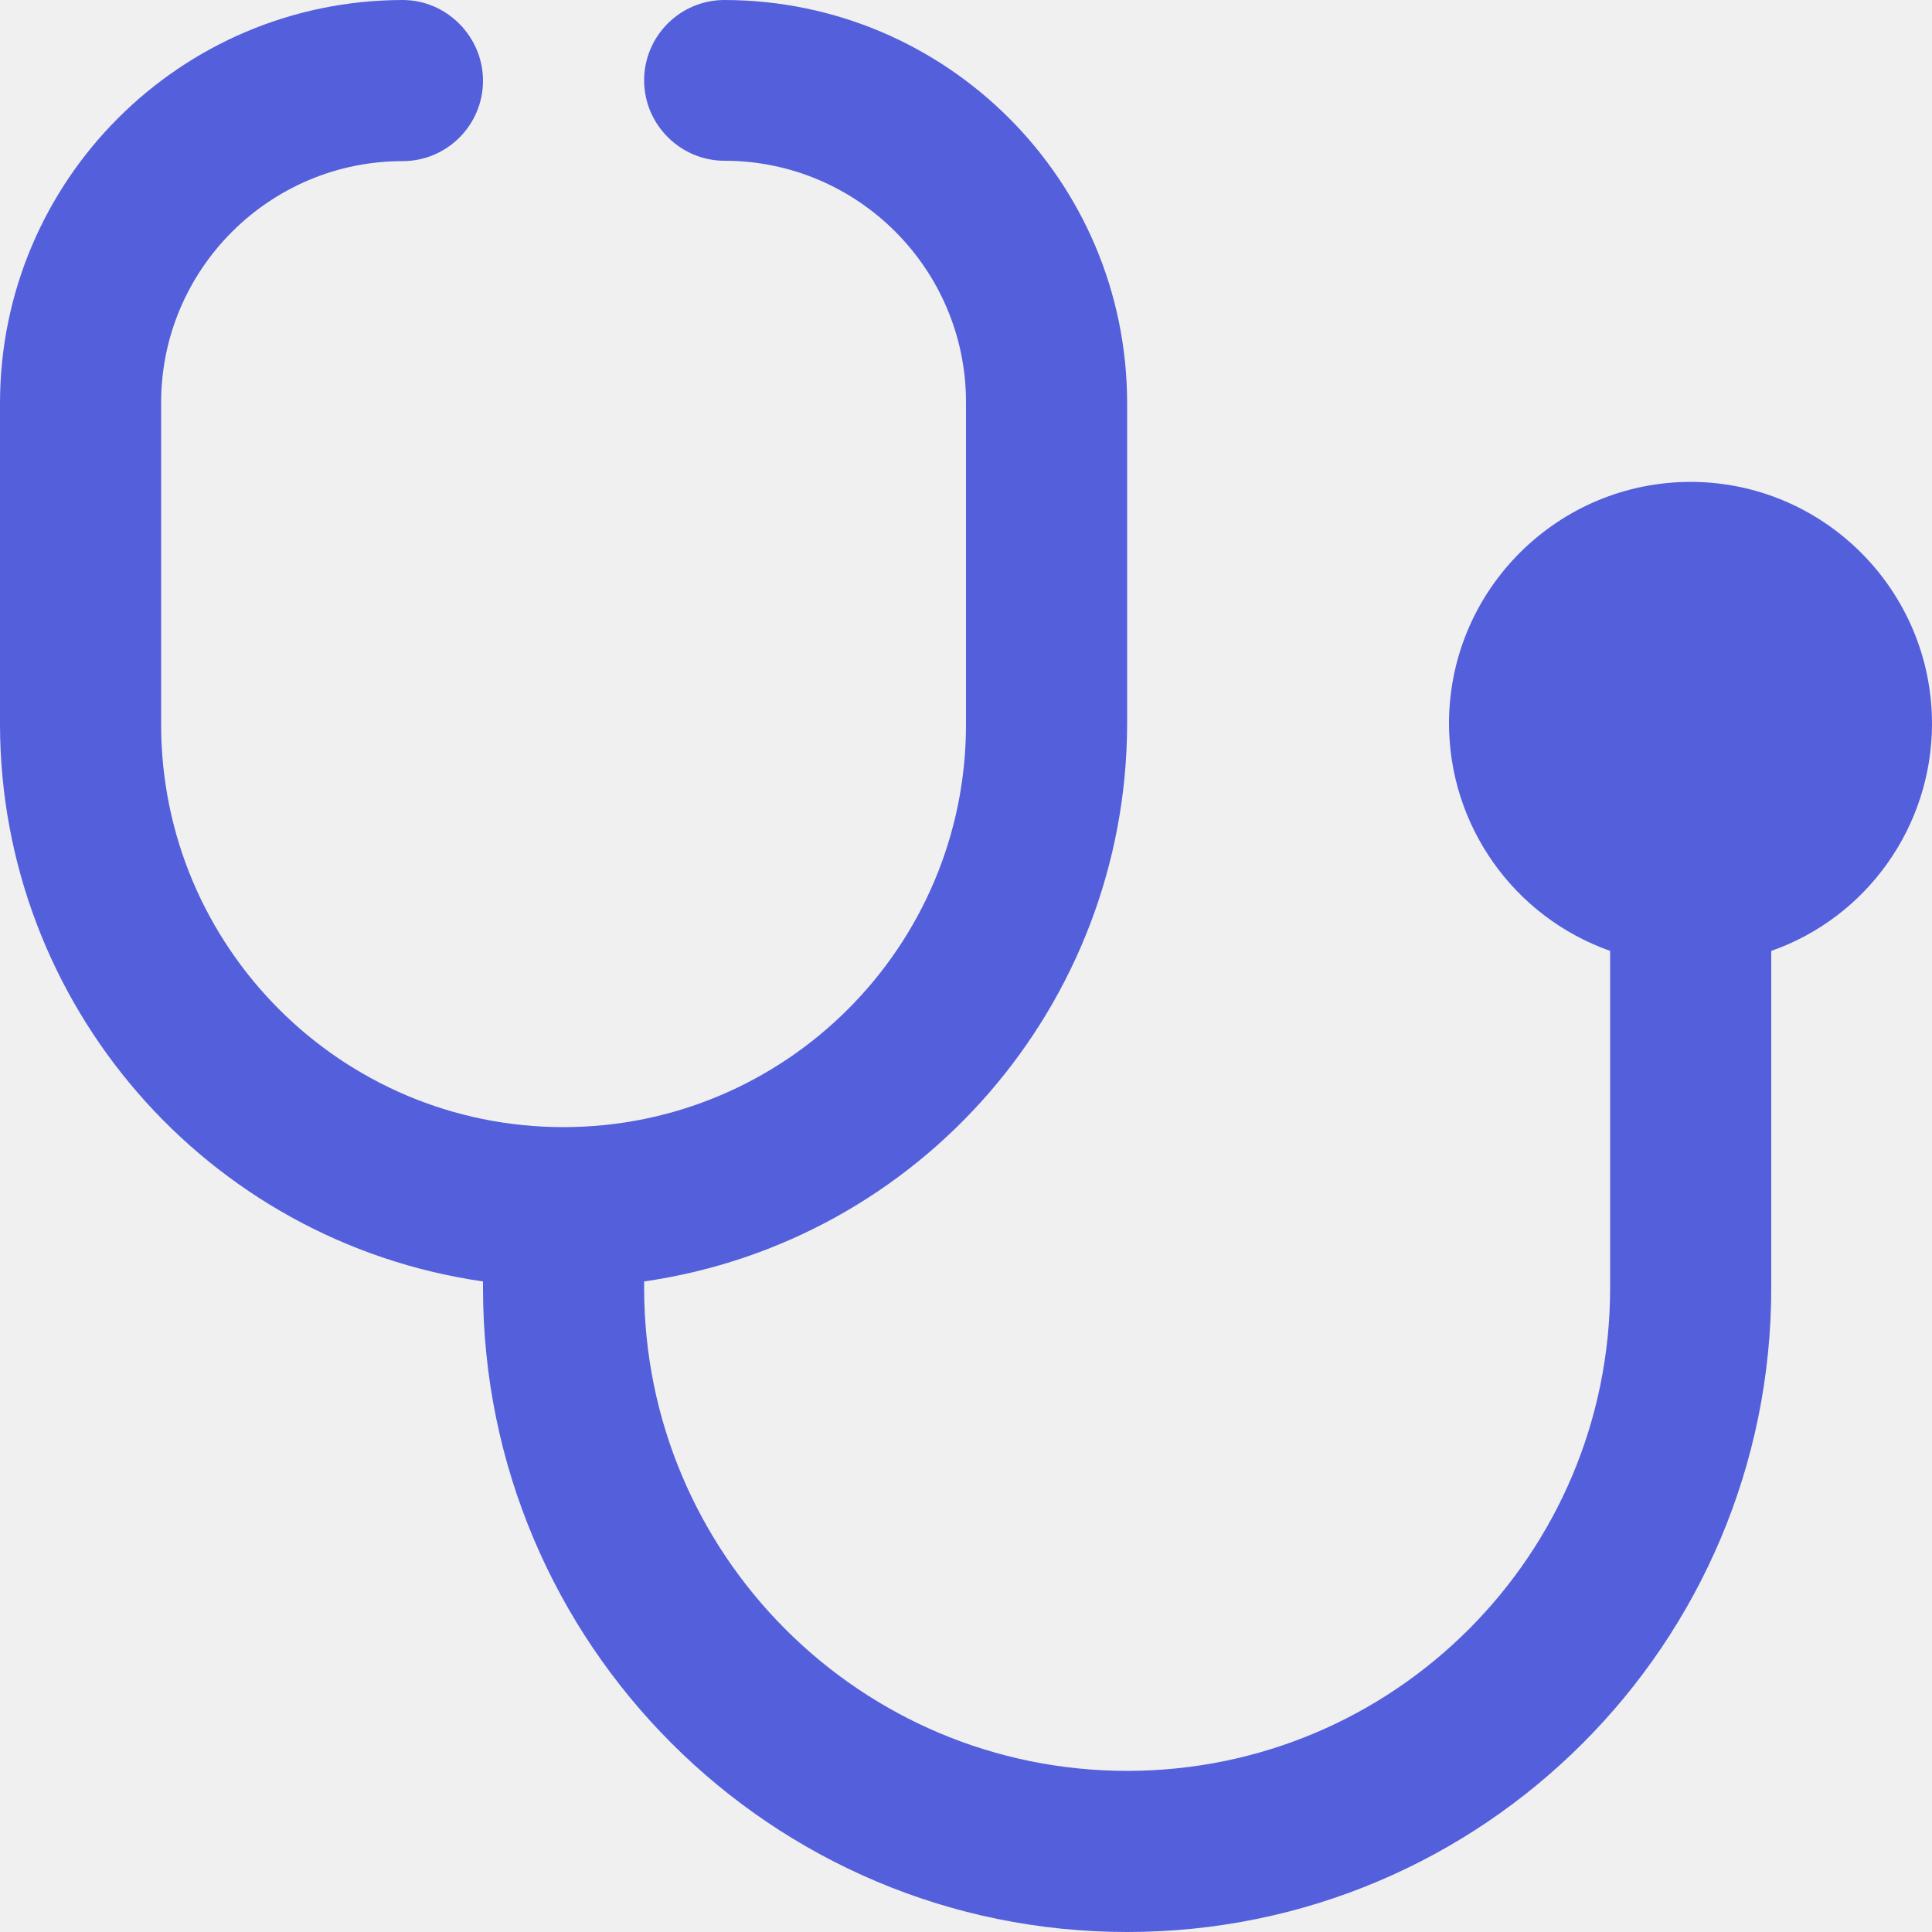
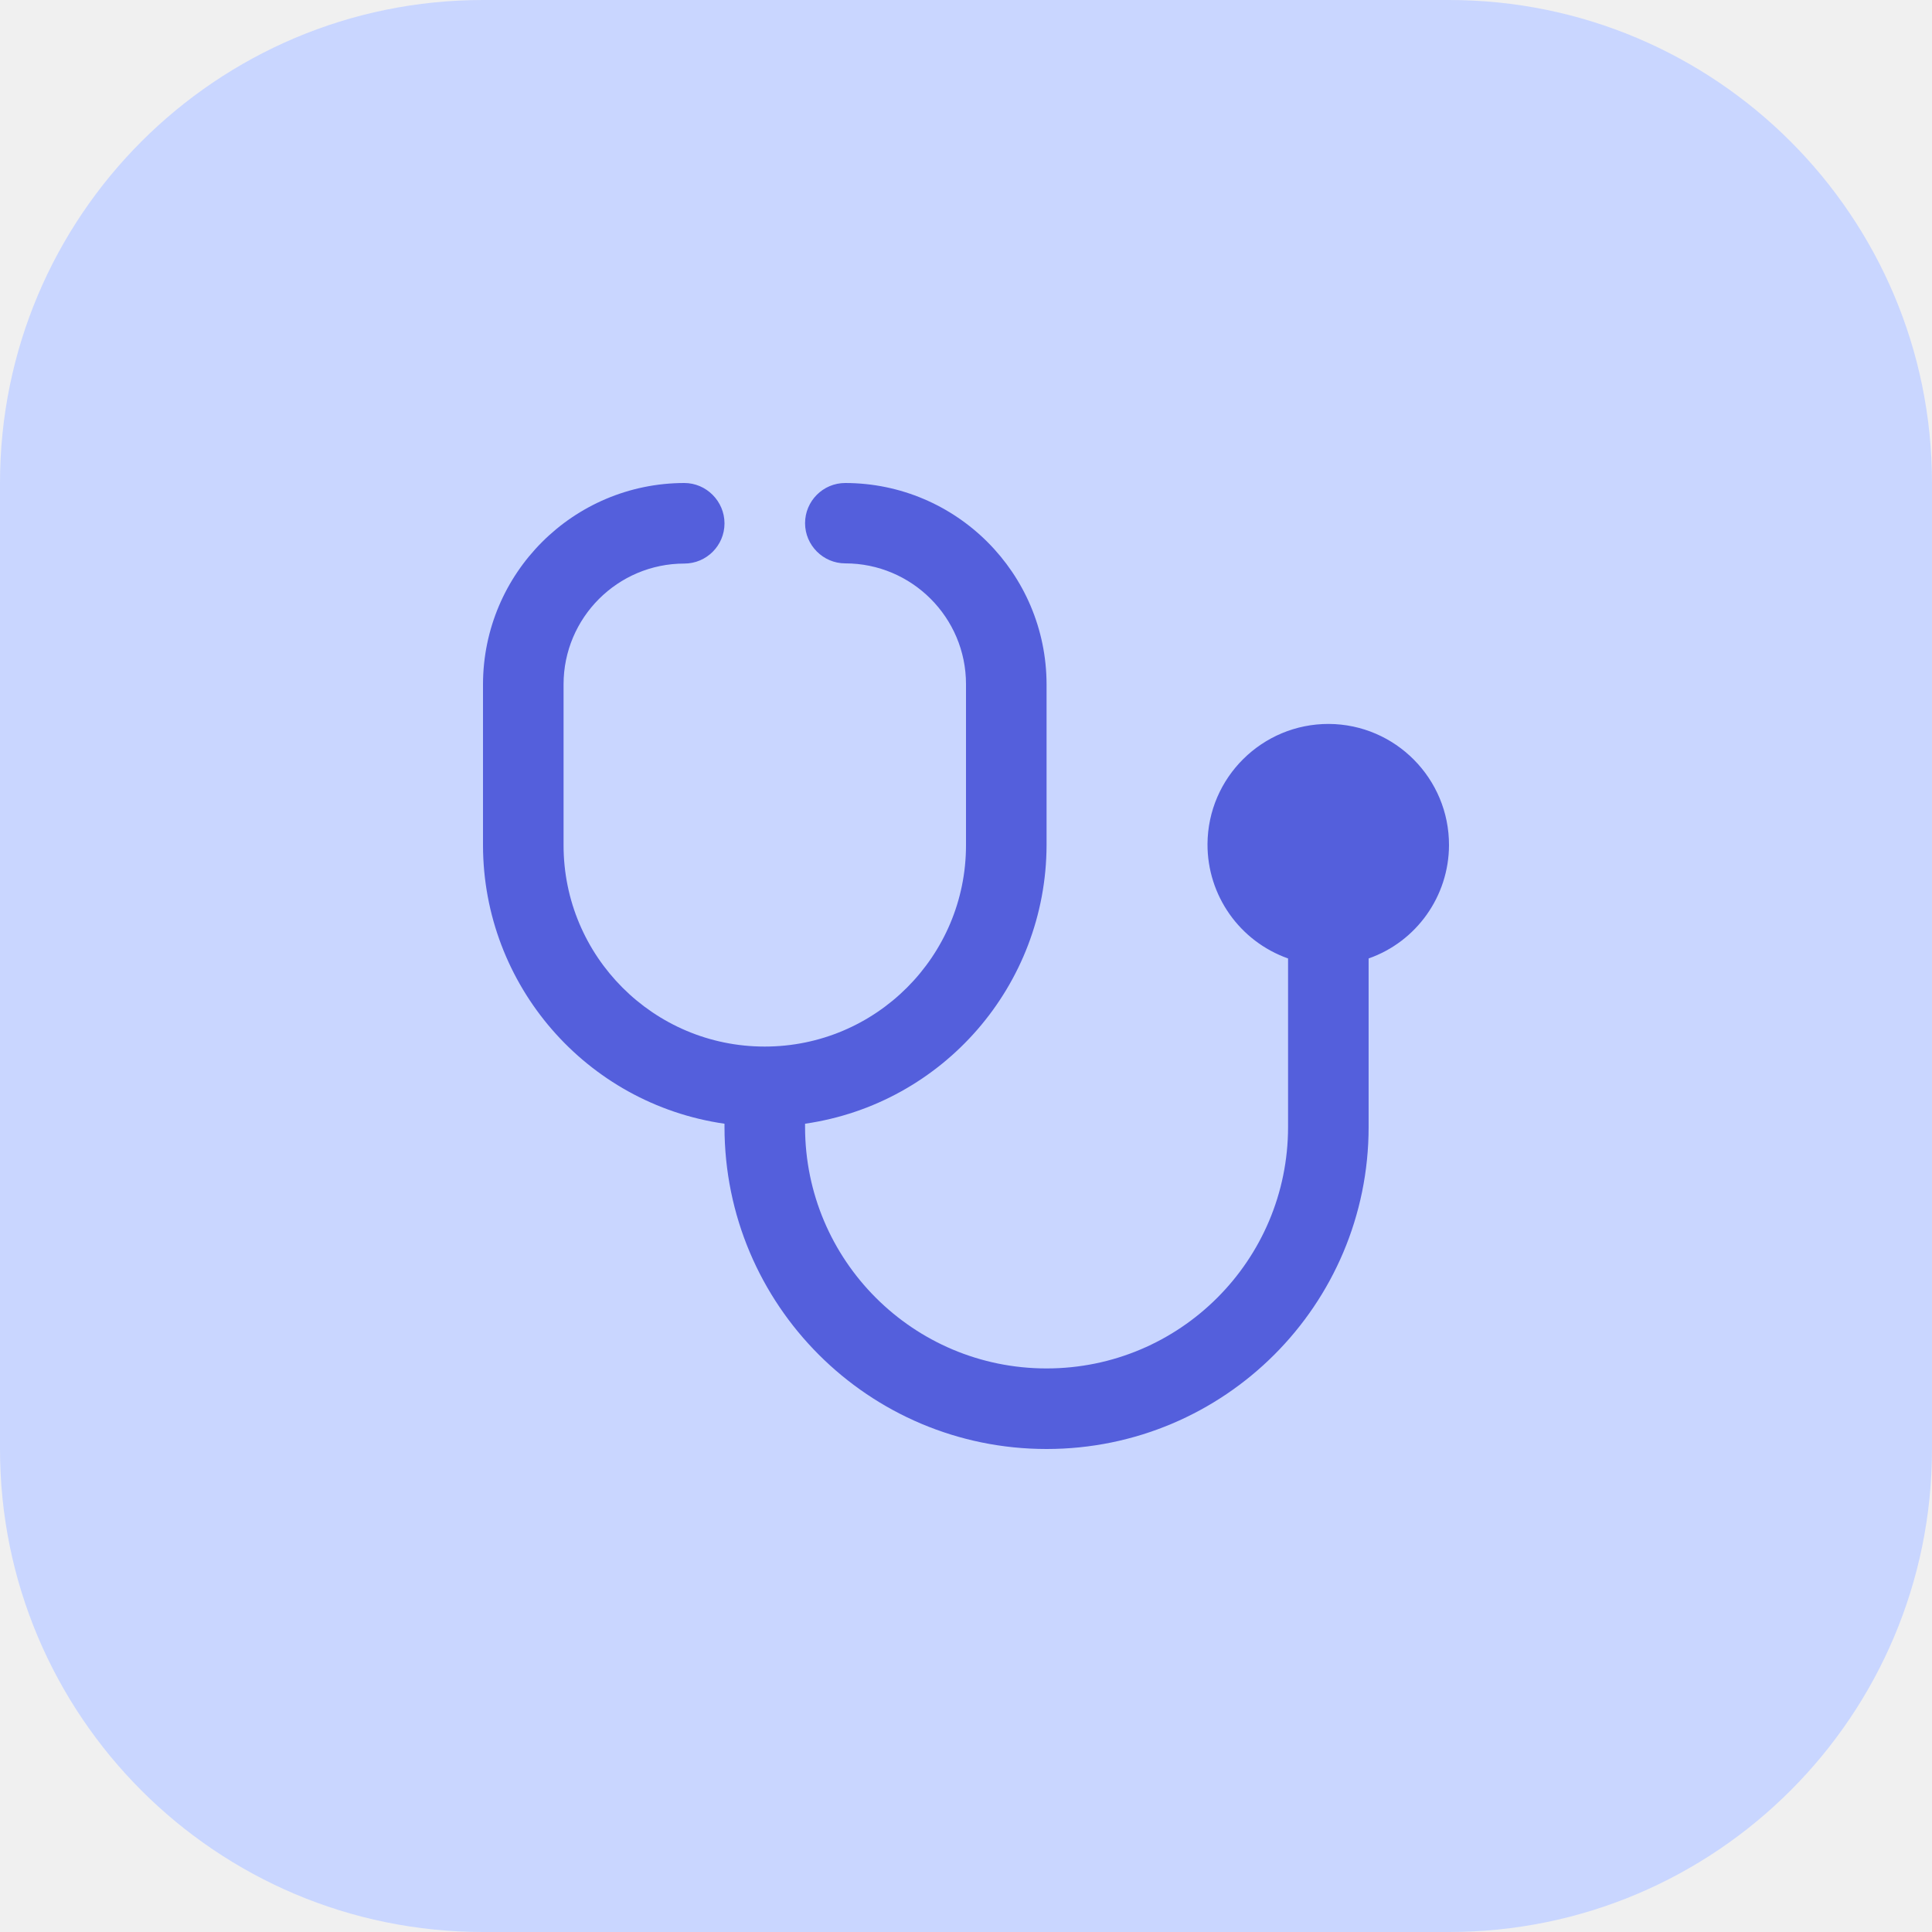
- <svg xmlns="http://www.w3.org/2000/svg" version="1.1" id="Layer_1" x="0px" y="0px" viewBox="0 0 512 512" style="enable-background:new 0 0 512 512;" xml:space="preserve">
-   <style type="text/css">
+ <svg xmlns="http://www.w3.org/2000/svg" xmlns:xlink="http://www.w3.org/1999/xlink" width="512" height="512" viewBox="0 0 512 512" fill="none" class="">
+   <rect id="r4" width="512" height="512" x="0" y="0" rx="128" fill="url(#r5)" stroke="#FFFFFF" stroke-width="0" stroke-opacity="100%" paint-order="stroke" />
+   <clipPath id="clip">
+     <use xlink:href="#r4" />
+   </clipPath>
+   <defs>
+     <linearGradient id="r5" gradientUnits="userSpaceOnUse" gradientTransform="rotate(180)" style="transform-origin: center center;">
+       <stop stop-color="#C9D6FF" />
+       <stop offset="1" stop-color="#596AA1" />
+     </linearGradient>
+     <radialGradient id="r6" cx="0" cy="0" r="1" gradientUnits="userSpaceOnUse" gradientTransform="translate(256) rotate(90) scale(512)">
+       <stop stop-color="white" />
+       <stop offset="1" stop-color="white" stop-opacity="0" />
+     </radialGradient>
+   </defs>
+   <svg version="1.1" id="Layer_1" x="128" y="128" viewBox="0 0 512 512" xml:space="preserve" width="256" height="256" alignment-baseline="middle" style="color: rgb(255, 255, 255);">
+     <style type="text/css">
	.st0{fill:#545FDC;}
</style>
-   <path class="st0" d="M512,192c0.1-35.3-28.4-64.1-63.7-64.3c-35.3-0.1-64.1,28.4-64.3,63.7c-0.1,27.2,17,51.5,42.7,60.6v89.3  c0,70.7-57.3,128-128,128s-128-57.3-128-128v-1.7C244,329,298.5,266.1,298.7,192v-85.3C298.6,47.8,250.9,0.1,192,0  c-11.8,0-21.3,9.6-21.3,21.3s9.6,21.3,21.3,21.3c35.3,0,64,28.7,64,64V192c0,58.9-47.8,106.7-106.7,106.7S42.7,250.9,42.7,192v-85.3  c0-35.3,28.7-64,64-64c11.8,0,21.3-9.6,21.3-21.3S118.4,0,106.7,0C47.8,0.1,0.1,47.8,0,106.7V192c0.1,74.1,54.6,137,128,147.6v1.7  c0,94.3,76.4,170.7,170.7,170.7s170.7-76.4,170.7-170.7v-89.3C494.8,243.1,511.9,219,512,192z" />
+     <path class="st0" d="M512,192c0.1-35.3-28.4-64.1-63.7-64.3c-35.3-0.1-64.1,28.4-64.3,63.7c-0.1,27.2,17,51.5,42.7,60.6v89.3  c0,70.7-57.3,128-128,128s-128-57.3-128-128v-1.7C244,329,298.5,266.1,298.7,192v-85.3C298.6,47.8,250.9,0.1,192,0  c-11.8,0-21.3,9.6-21.3,21.3s9.6,21.3,21.3,21.3c35.3,0,64,28.7,64,64V192c0,58.9-47.8,106.7-106.7,106.7S42.7,250.9,42.7,192v-85.3  c0-35.3,28.7-64,64-64c11.8,0,21.3-9.6,21.3-21.3S118.4,0,106.7,0C47.8,0.1,0.1,47.8,0,106.7V192c0.1,74.1,54.6,137,128,147.6v1.7  c0,94.3,76.4,170.7,170.7,170.7s170.7-76.4,170.7-170.7v-89.3C494.8,243.1,511.9,219,512,192z" />
+   </svg>
</svg>
